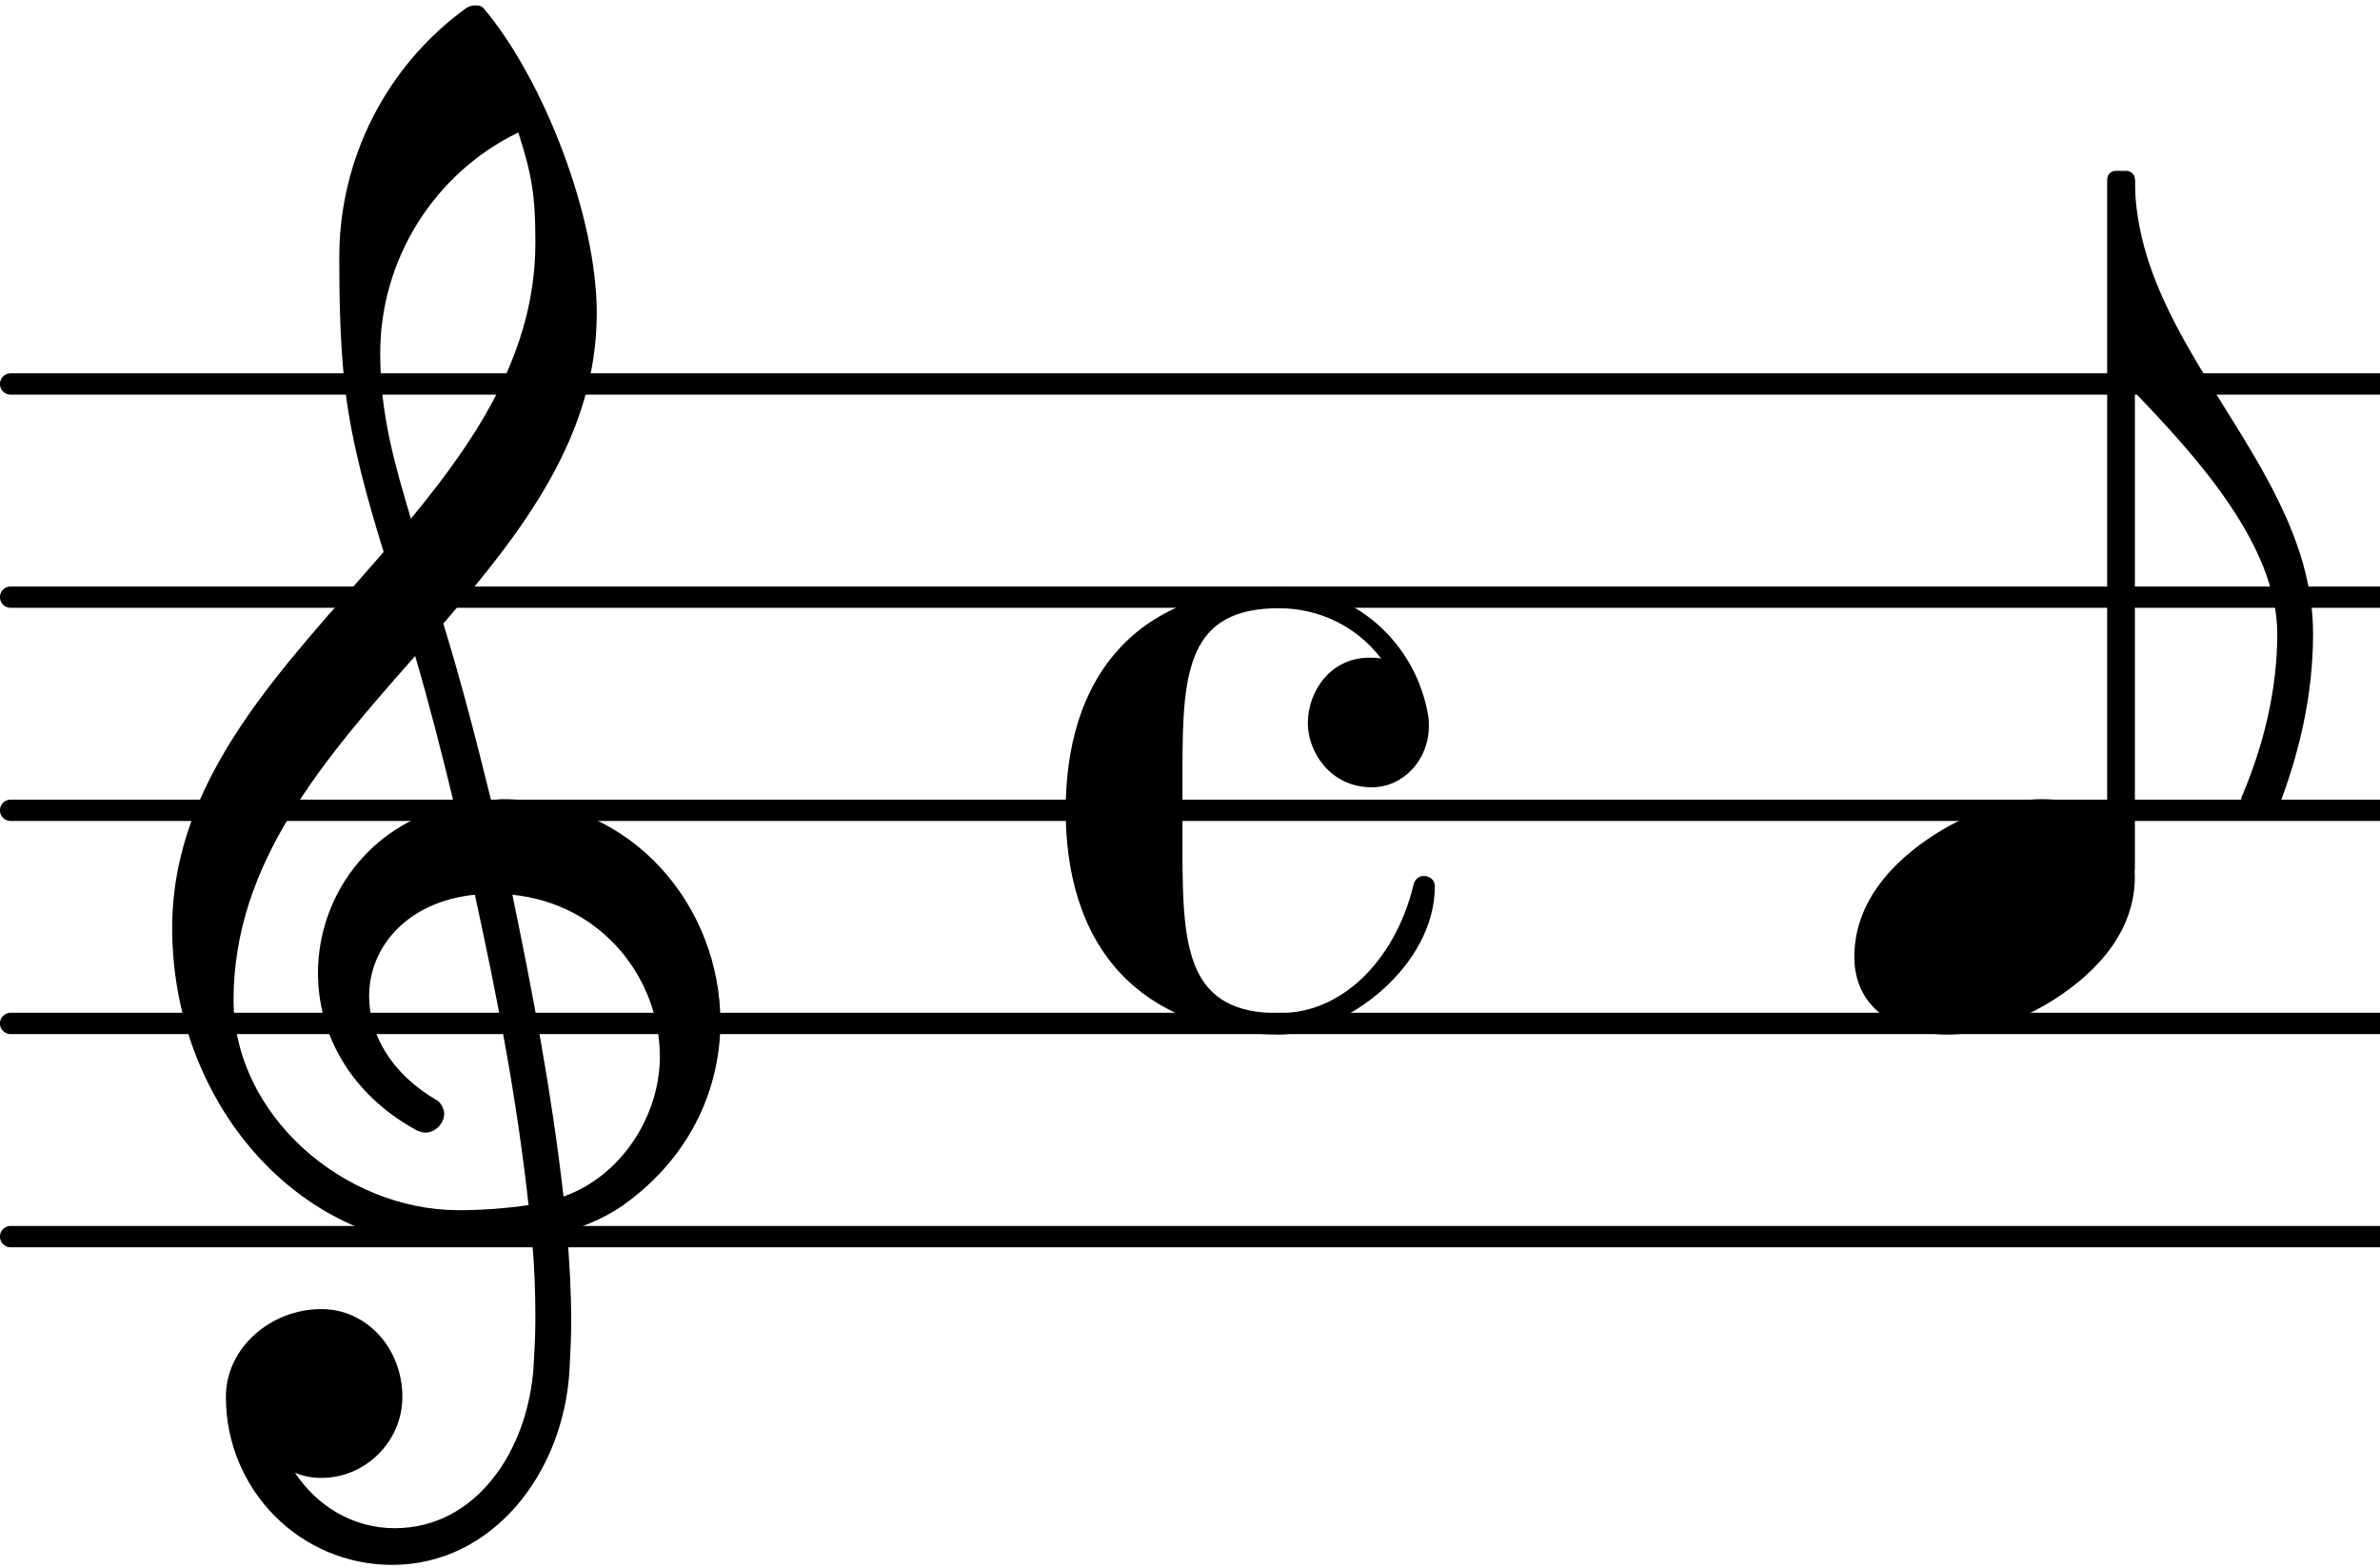
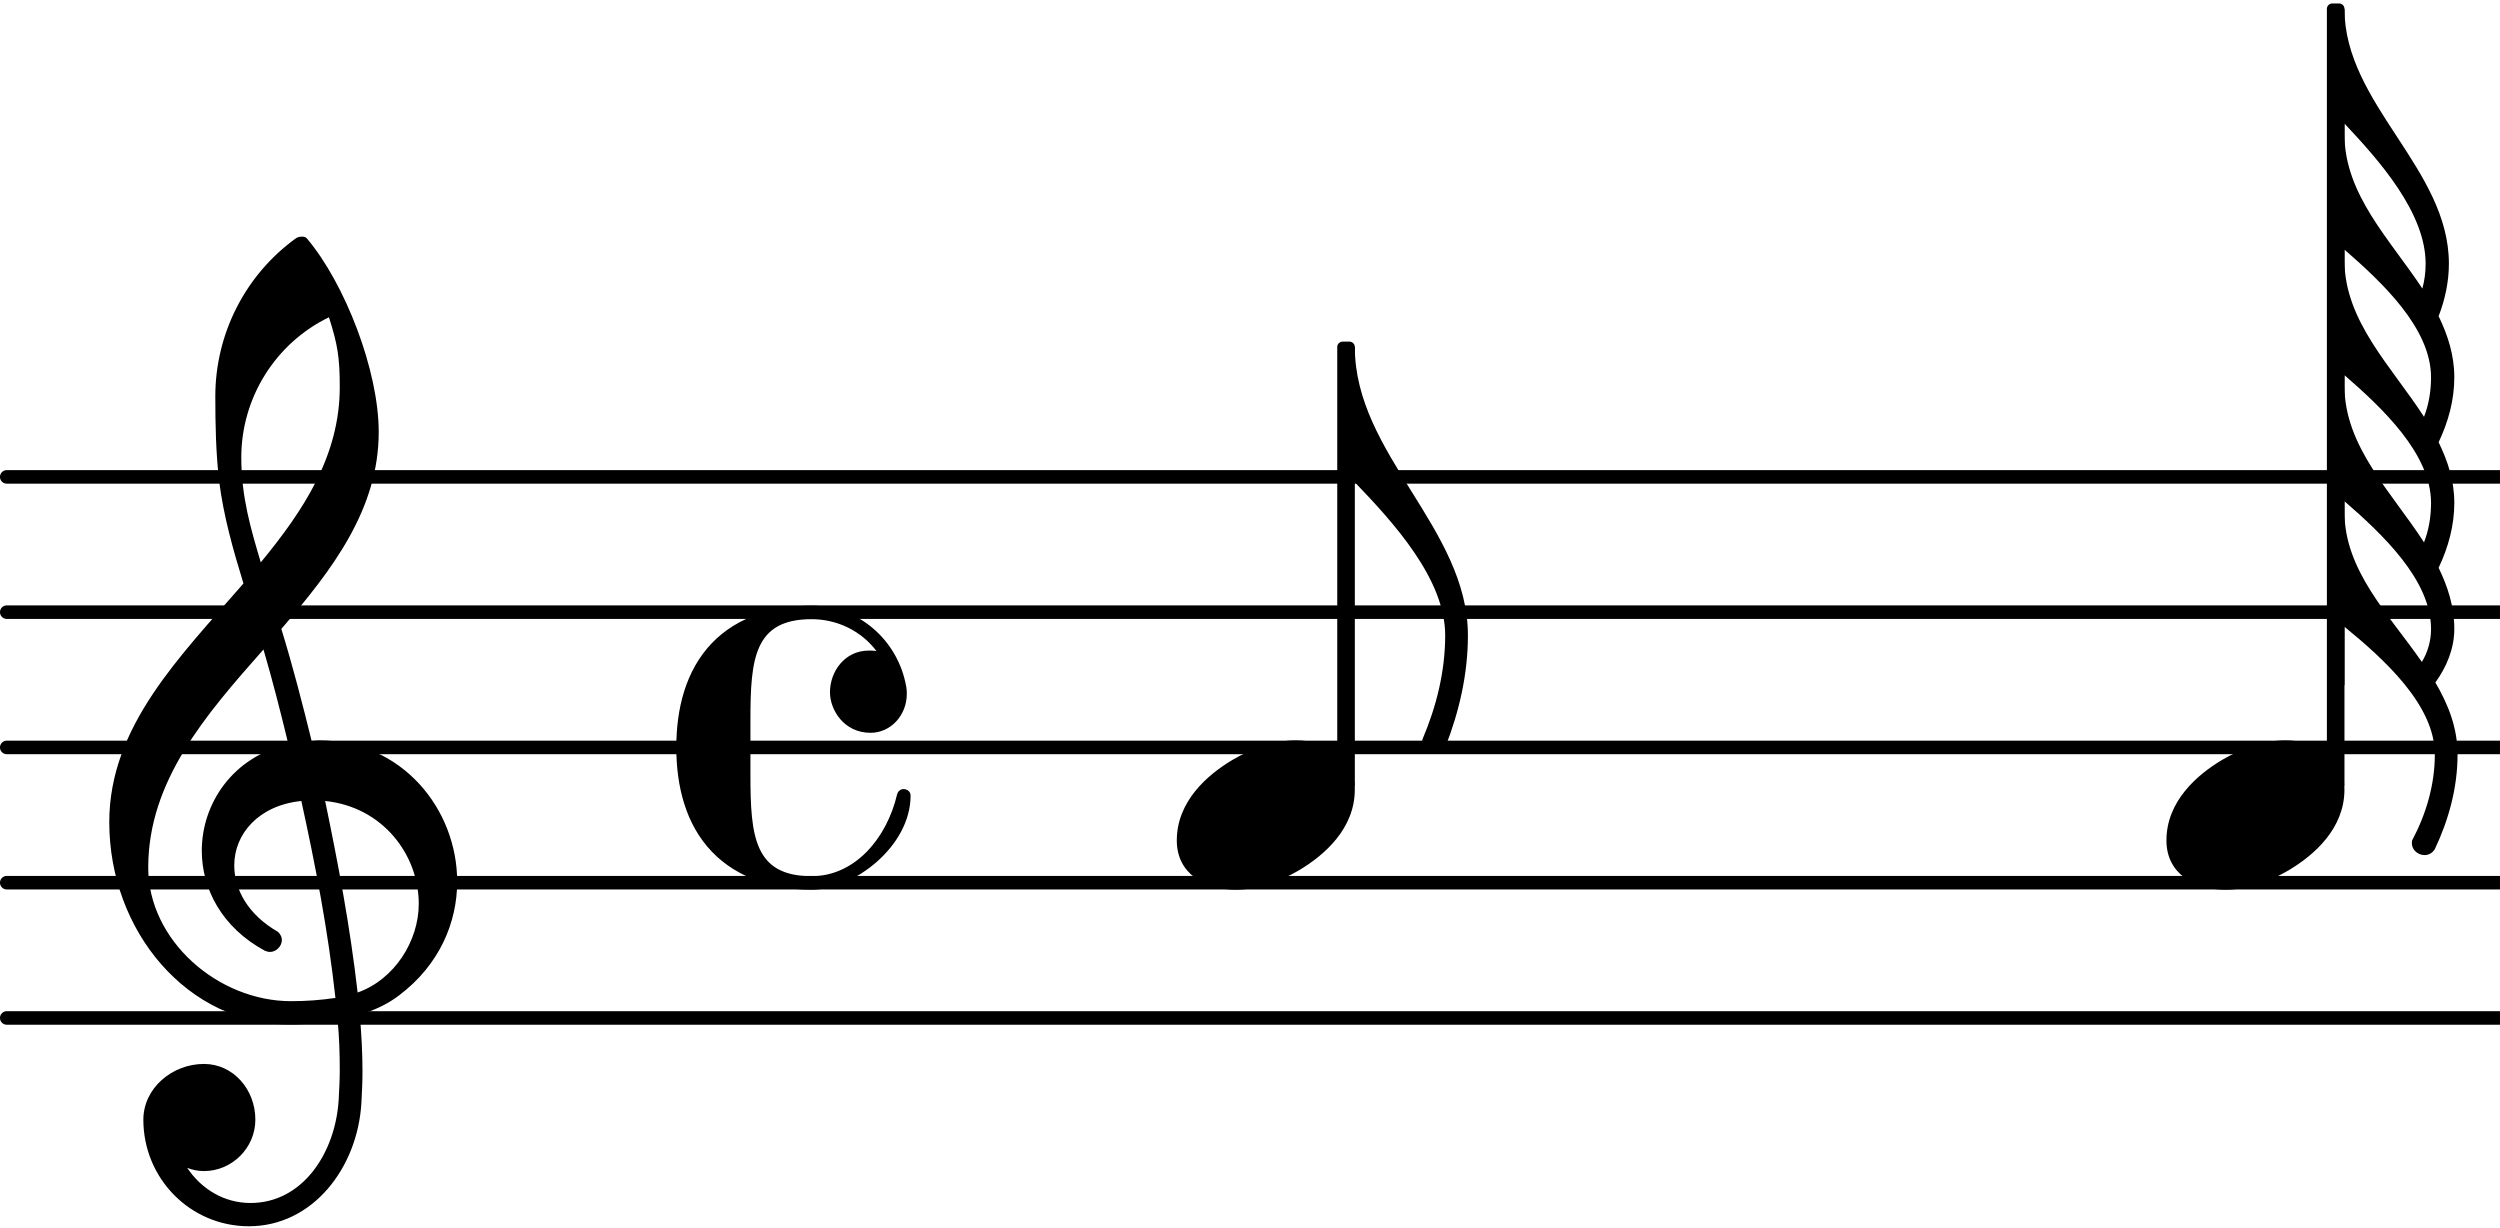
- <svg xmlns="http://www.w3.org/2000/svg" version="1.2" width="19.62mm" height="12.92mm" viewBox="8.536 0 11.166 7.35">
-   <line transform="translate(8.5358, 5.8)" stroke-linejoin="round" stroke-linecap="round" stroke-width="0.1" stroke="currentColor" x1="0.05" y1="-0" x2="11.166" y2="-0" />
-   <line transform="translate(8.5358, 4.8)" stroke-linejoin="round" stroke-linecap="round" stroke-width="0.1" stroke="currentColor" x1="0.05" y1="-0" x2="11.166" y2="-0" />
-   <line transform="translate(8.5358, 3.8)" stroke-linejoin="round" stroke-linecap="round" stroke-width="0.1" stroke="currentColor" x1="0.05" y1="-0" x2="11.166" y2="-0" />
-   <line transform="translate(8.5358, 2.8)" stroke-linejoin="round" stroke-linecap="round" stroke-width="0.1" stroke="currentColor" x1="0.05" y1="-0" x2="11.166" y2="-0" />
-   <line transform="translate(8.5358, 1.8)" stroke-linejoin="round" stroke-linecap="round" stroke-width="0.1" stroke="currentColor" x1="0.05" y1="-0" x2="11.166" y2="-0" />
-   <path transform="translate(9.3358, 4.8) scale(0.004, -0.004)" d="M376 262c4 0 9 1 13 1c155 0 256 -128 256 -261c0 -76 -33 -154 -107 -210c-22 -17 -47 -28 -73 -36c3 -35 5 -70 5 -105c0 -19 -1 -39 -2 -58c-7 -120 -90 -228 -208 -228c-108 0 -195 88 -195 197c0 58 53 103 112 103c54 0 95 -47 95 -103c0 -52 -43 -95 -95 -95 c-11 0 -21 2 -31 6c26 -39 68 -65 117 -65c96 0 157 92 163 191c1 18 2 37 2 55c0 31 -1 61 -4 92c-29 -5 -58 -8 -89 -8c-188 0 -333 172 -333 374c0 177 131 306 248 441c-19 62 -37 125 -45 190c-6 52 -7 104 -7 156c0 115 55 224 149 292c3 2 7 3 10 3c4 0 7 0 10 -3 c71 -84 133 -245 133 -358c0 -143 -86 -255 -180 -364c21 -68 39 -138 56 -207zM461 -203c68 24 113 95 113 164c0 90 -66 179 -173 190c24 -116 46 -231 60 -354zM74 28c0 -135 129 -247 264 -247c28 0 55 2 82 6c-14 127 -37 245 -63 364c-79 -8 -124 -61 -124 -119 c0 -44 25 -91 81 -123c5 -5 7 -10 7 -15c0 -11 -10 -22 -22 -22c-3 0 -6 1 -9 2c-80 43 -117 115 -117 185c0 88 58 174 160 197c-14 58 -29 117 -46 175c-107 -121 -213 -243 -213 -403zM408 1045c-99 -48 -162 -149 -162 -259c0 -74 18 -133 36 -194 c80 97 146 198 146 324c0 55 -4 79 -20 129z" fill="currentColor" />
-   <path transform="translate(13.5358, 3.8) scale(0.004, -0.004)" d="M359 27c-49 0 -75 42 -75 75c0 38 27 77 72 77c4 0 9 0 14 -1c-28 37 -72 59 -120 59c-106 0 -113 -73 -113 -186v-51v-51c0 -113 7 -187 113 -187c80 0 139 70 158 151c2 7 7 10 12 10c6 0 13 -4 13 -12c0 -94 -105 -174 -183 -174c-68 0 -137 21 -184 70 c-49 51 -66 122 -66 193s17 142 66 193c47 49 116 69 184 69c87 0 160 -64 175 -150c1 -5 1 -9 1 -13c0 -40 -30 -72 -67 -72z" fill="currentColor" />
-   <path transform="translate(18.552, 0.84) scale(0.004, -0.004)" d="M0 0c0 -198 209 -335 209 -533c0 -71 -16 -141 -42 -207c-5 -8 -12 -12 -19 -12c-13 0 -26 11 -23 27c26 61 42 126 42 192c0 104 -95 208 -167 283h-16v250h16z" fill="currentColor" />
-   <path transform="translate(17.2358, 4.3) scale(0.004, -0.004)" d="M220 138c56 0 109 -29 109 -91c0 -72 -56 -121 -103 -149c-36 -21 -76 -36 -117 -36c-56 0 -109 29 -109 91c0 72 56 121 103 149c36 21 76 36 117 36z" fill="currentColor" />
-   <rect transform="translate(18.487, 3.8)" x="-0.065" y="-3" width="0.13" height="3.312" ry="0.04" fill="currentColor" />
+ <svg xmlns="http://www.w3.org/2000/svg" version="1.2" width="32.48mm" height="15.95mm" viewBox="8.536 -0 18.482 9.075">
+   <line transform="translate(8.5358, 7.525)" stroke-linejoin="round" stroke-linecap="round" stroke-width="0.1" stroke="currentColor" x1="0.05" y1="-0" x2="18.482" y2="-0" />
+   <line transform="translate(8.5358, 6.525)" stroke-linejoin="round" stroke-linecap="round" stroke-width="0.1" stroke="currentColor" x1="0.05" y1="-0" x2="18.482" y2="-0" />
+   <line transform="translate(8.5358, 5.525)" stroke-linejoin="round" stroke-linecap="round" stroke-width="0.1" stroke="currentColor" x1="0.05" y1="-0" x2="18.482" y2="-0" />
+   <line transform="translate(8.5358, 4.525)" stroke-linejoin="round" stroke-linecap="round" stroke-width="0.1" stroke="currentColor" x1="0.05" y1="-0" x2="18.482" y2="-0" />
+   <line transform="translate(8.5358, 3.525)" stroke-linejoin="round" stroke-linecap="round" stroke-width="0.1" stroke="currentColor" x1="0.05" y1="-0" x2="18.482" y2="-0" />
+   <path transform="translate(25.8682, 0.065) scale(0.004, -0.004)" d="M0 -212v-20c0 -111 84 -194 144 -285c4 15 6 30 6 46c0 94 -85 190 -150 259zM0 0c0 -176 193 -295 193 -471c0 -33 -7 -66 -19 -97c17 -35 29 -72 29 -113c0 -42 -11 -82 -29 -120c17 -35 29 -71 29 -112c0 -42 -11 -82 -29 -120c17 -35 29 -72 29 -113 c0 -36 -14 -70 -35 -99c24 -41 41 -84 41 -133c0 -61 -16 -120 -42 -175c-5 -8 -12 -11 -19 -11c-13 0 -26 11 -23 27c26 49 42 103 42 159c0 92 -95 177 -167 236v-108h-16v1250h16zM0 -445v-20c0 -112 87 -196 147 -289c9 23 13 48 13 73c0 91 -91 176 -160 236zM0 -677 v-20c0 -112 87 -196 147 -289c9 23 13 48 13 73c0 91 -91 176 -160 236zM0 -910v-20c0 -108 82 -189 143 -277c11 18 17 39 17 61c0 91 -91 176 -160 236z" fill="currentColor" />
+   <path transform="translate(24.552, 6.025) scale(0.004, -0.004)" d="M220 138c56 0 109 -29 109 -91c0 -72 -56 -121 -103 -149c-36 -21 -76 -36 -117 -36c-56 0 -109 29 -109 91c0 72 56 121 103 149c36 21 76 36 117 36z" fill="currentColor" />
+   <rect transform="translate(25.8032, 5.525)" x="-0.065" y="-5.5" width="0.13" height="5.812" ry="0.04" fill="currentColor" />
+   <path transform="translate(13.5358, 5.525) scale(0.004, -0.004)" d="M359 27c-49 0 -75 42 -75 75c0 38 27 77 72 77c4 0 9 0 14 -1c-28 37 -72 59 -120 59c-106 0 -113 -73 -113 -186v-51v-51c0 -113 7 -187 113 -187c80 0 139 70 158 151c2 7 7 10 12 10c6 0 13 -4 13 -12c0 -94 -105 -174 -183 -174c-68 0 -137 21 -184 70 c-49 51 -66 122 -66 193s17 142 66 193c47 49 116 69 184 69c87 0 160 -64 175 -150c1 -5 1 -9 1 -13c0 -40 -30 -72 -67 -72z" fill="currentColor" />
+   <path transform="translate(9.3358, 6.525) scale(0.004, -0.004)" d="M376 262c4 0 9 1 13 1c155 0 256 -128 256 -261c0 -76 -33 -154 -107 -210c-22 -17 -47 -28 -73 -36c3 -35 5 -70 5 -105c0 -19 -1 -39 -2 -58c-7 -120 -90 -228 -208 -228c-108 0 -195 88 -195 197c0 58 53 103 112 103c54 0 95 -47 95 -103c0 -52 -43 -95 -95 -95 c-11 0 -21 2 -31 6c26 -39 68 -65 117 -65c96 0 157 92 163 191c1 18 2 37 2 55c0 31 -1 61 -4 92c-29 -5 -58 -8 -89 -8c-188 0 -333 172 -333 374c0 177 131 306 248 441c-19 62 -37 125 -45 190c-6 52 -7 104 -7 156c0 115 55 224 149 292c3 2 7 3 10 3c4 0 7 0 10 -3 c71 -84 133 -245 133 -358c0 -143 -86 -255 -180 -364c21 -68 39 -138 56 -207zM461 -203c68 24 113 95 113 164c0 90 -66 179 -173 190c24 -116 46 -231 60 -354zM74 28c0 -135 129 -247 264 -247c28 0 55 2 82 6c-14 127 -37 245 -63 364c-79 -8 -124 -61 -124 -119 c0 -44 25 -91 81 -123c5 -5 7 -10 7 -15c0 -11 -10 -22 -22 -22c-3 0 -6 1 -9 2c-80 43 -117 115 -117 185c0 88 58 174 160 197c-14 58 -29 117 -46 175c-107 -121 -213 -243 -213 -403zM408 1045c-99 -48 -162 -149 -162 -259c0 -74 18 -133 36 -194 c80 97 146 198 146 324c0 55 -4 79 -20 129z" fill="currentColor" />
+   <path transform="translate(17.2358, 6.025) scale(0.004, -0.004)" d="M220 138c56 0 109 -29 109 -91c0 -72 -56 -121 -103 -149c-36 -21 -76 -36 -117 -36c-56 0 -109 29 -109 91c0 72 56 121 103 149c36 21 76 36 117 36z" fill="currentColor" />
+   <rect transform="translate(18.487, 5.525)" x="-0.065" y="-3" width="0.13" height="3.312" ry="0.04" fill="currentColor" />
+   <path transform="translate(18.552, 2.565) scale(0.004, -0.004)" d="M0 0c0 -198 209 -335 209 -533c0 -71 -16 -141 -42 -207c-5 -8 -12 -12 -19 -12c-13 0 -26 11 -23 27c26 61 42 126 42 192c0 104 -95 208 -167 283h-16v250h16z" fill="currentColor" />
</svg>
